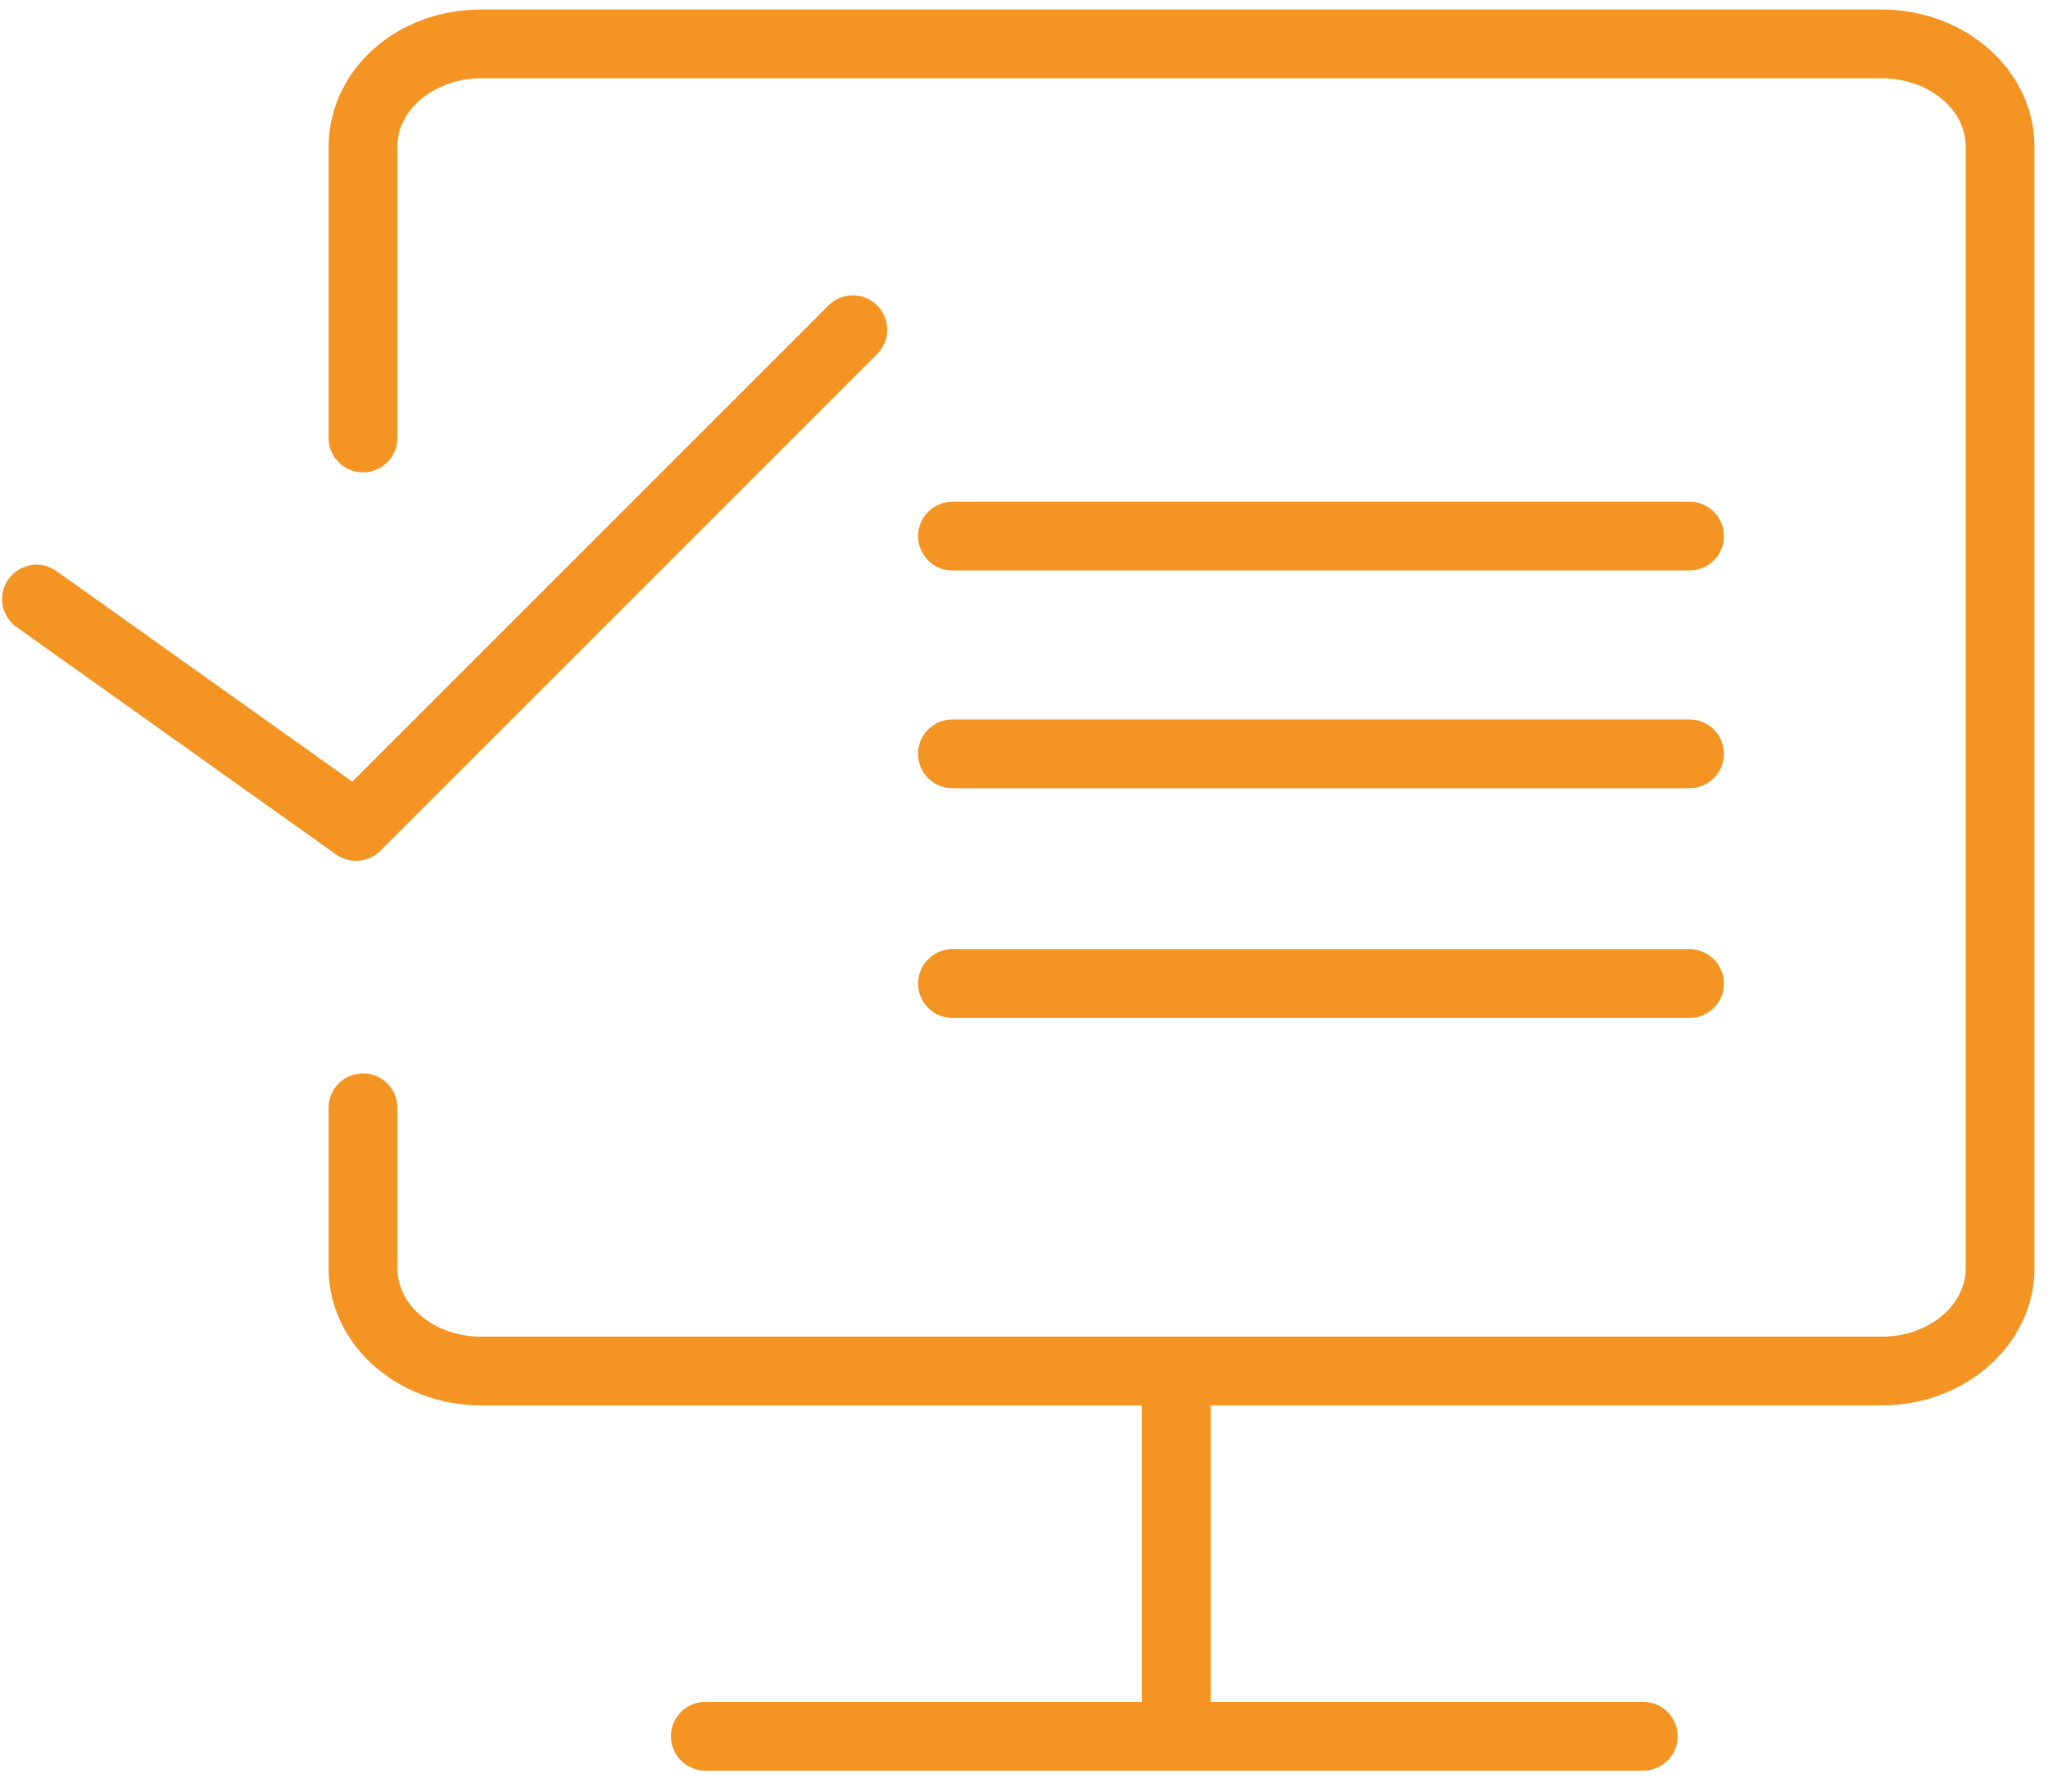
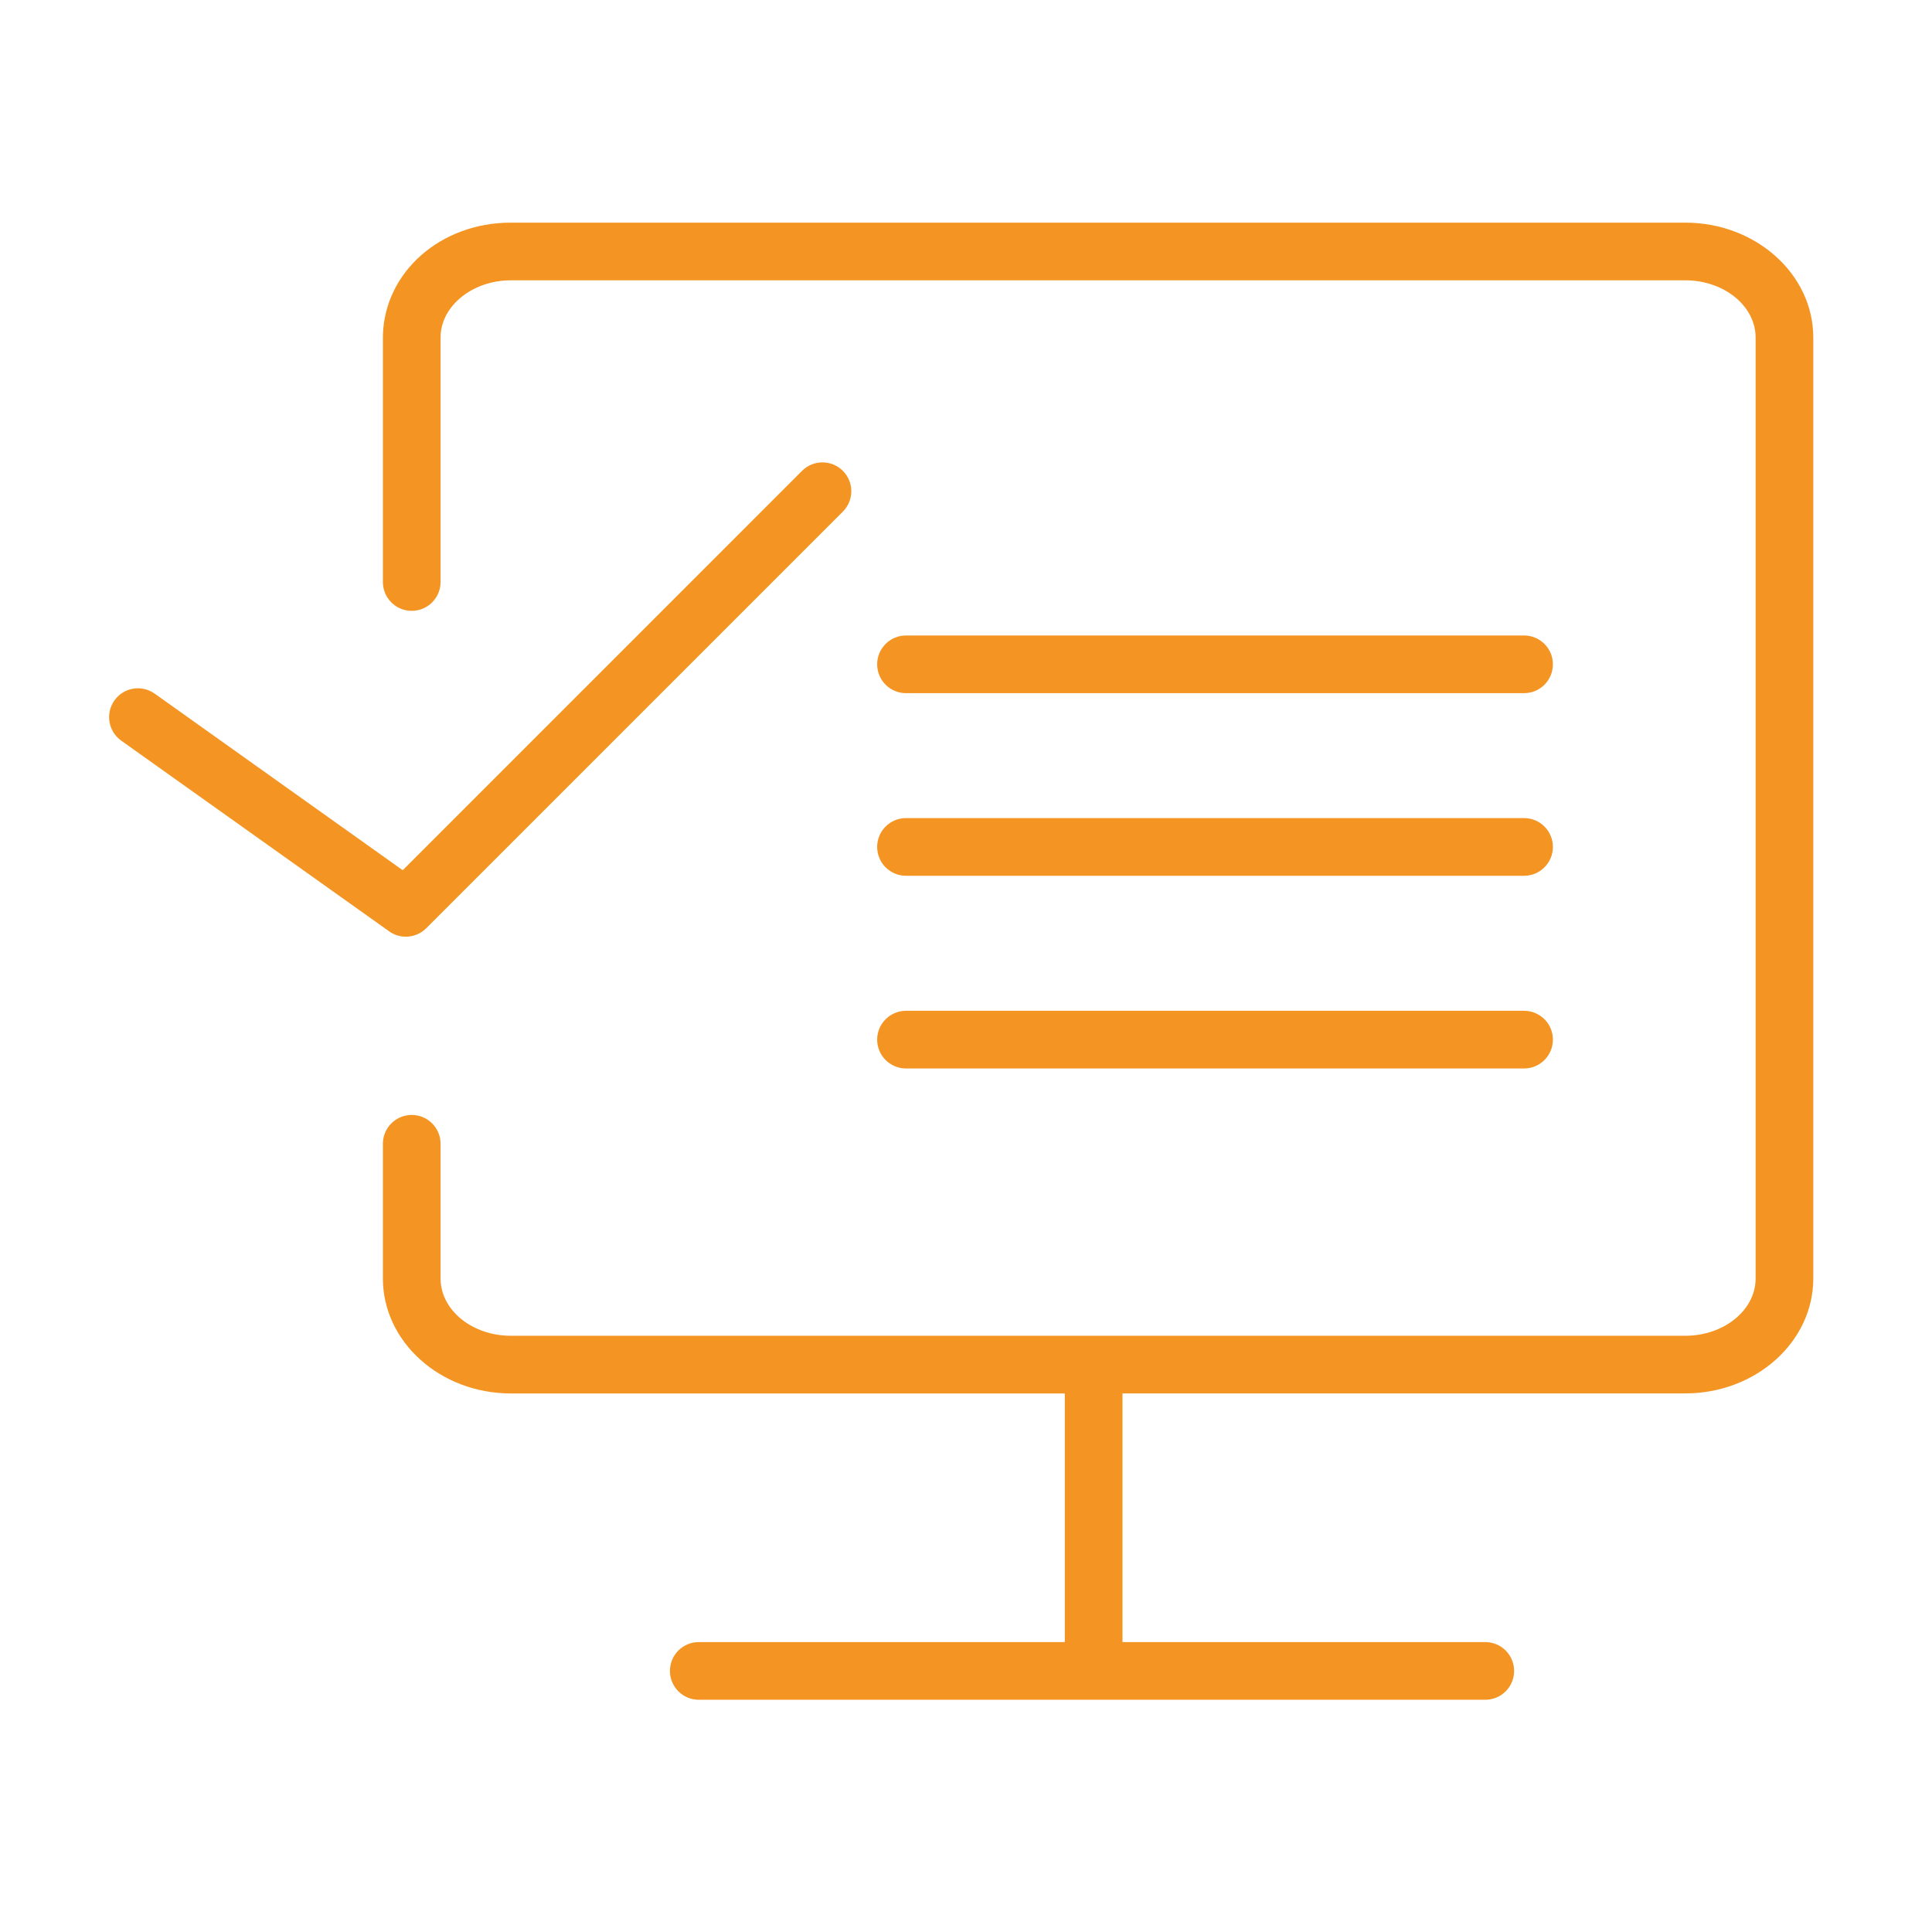
- <svg xmlns="http://www.w3.org/2000/svg" width="64" height="56" viewBox="0 0 64 56" fill="none">
-   <path d="M58.806 0.298H15.037C12.423 0.298 10.329 2.135 10.269 4.509V13.689C10.269 14.283 10.75 14.764 11.344 14.764C11.938 14.764 12.418 14.283 12.418 13.689V4.536C12.447 3.384 13.623 2.447 15.037 2.447H58.806C60.251 2.447 61.427 3.403 61.427 4.58V39.645C61.427 40.822 60.251 41.78 58.806 41.78H15.037C13.593 41.78 12.418 40.822 12.418 39.645V34.626C12.418 34.032 11.938 33.551 11.344 33.551C10.75 33.551 10.269 34.032 10.269 34.626V39.645C10.269 42.008 12.407 43.929 15.037 43.929H35.682V53.196H22.041C21.447 53.196 20.966 53.677 20.966 54.27C20.966 54.864 21.447 55.345 22.041 55.345H51.353C51.946 55.345 52.427 54.864 52.427 54.27C52.427 53.677 51.946 53.196 51.353 53.196H37.832V43.928H58.806C61.436 43.928 63.576 42.007 63.576 39.645V4.58C63.576 2.218 61.436 0.298 58.806 0.298Z" fill="#F49422" />
-   <path d="M29.764 17.832H52.798C53.391 17.832 53.872 17.351 53.872 16.757C53.872 16.163 53.391 15.683 52.798 15.683H29.764C29.17 15.683 28.689 16.163 28.689 16.757C28.689 17.351 29.17 17.832 29.764 17.832Z" fill="#F49422" />
-   <path d="M29.764 24.637H52.798C53.391 24.637 53.872 24.156 53.872 23.562C53.872 22.968 53.391 22.488 52.798 22.488H29.764C29.17 22.488 28.689 22.968 28.689 23.562C28.689 24.156 29.17 24.637 29.764 24.637Z" fill="#F49422" />
-   <path d="M29.764 31.818H52.798C53.391 31.818 53.872 31.337 53.872 30.744C53.872 30.151 53.391 29.669 52.798 29.669H29.764C29.17 29.669 28.689 30.151 28.689 30.744C28.689 31.337 29.17 31.818 29.764 31.818Z" fill="#F49422" />
-   <path d="M11.124 26.907C11.402 26.907 11.677 26.801 11.884 26.593L27.411 11.066C27.831 10.646 27.831 9.966 27.411 9.547C26.991 9.127 26.311 9.127 25.891 9.547L11.008 24.431L1.764 17.85C1.279 17.506 0.61 17.619 0.265 18.102C-0.079 18.586 0.034 19.257 0.518 19.601L10.502 26.708C10.69 26.842 10.908 26.907 11.124 26.907Z" fill="#F49422" />
+ <svg xmlns="http://www.w3.org/2000/svg" width="54" height="54" viewBox="0 0 54 54" fill="none">
+   <path d="M47.104 6.223H14.277C12.317 6.223 10.747 7.601 10.702 9.381V16.267C10.702 16.712 11.062 17.073 11.508 17.073C11.953 17.073 12.314 16.712 12.314 16.267V9.402C12.336 8.538 13.217 7.835 14.277 7.835H47.104C48.188 7.835 49.07 8.552 49.07 9.435V35.734C49.07 36.617 48.188 37.335 47.104 37.335H14.277C13.195 37.335 12.314 36.617 12.314 35.734V31.969C12.314 31.524 11.953 31.163 11.508 31.163C11.062 31.163 10.702 31.524 10.702 31.969V35.734C10.702 37.505 12.306 38.947 14.277 38.947H29.762V45.897H19.531C19.085 45.897 18.725 46.258 18.725 46.703C18.725 47.148 19.085 47.509 19.531 47.509H41.514C41.959 47.509 42.32 47.148 42.32 46.703C42.32 46.258 41.959 45.897 41.514 45.897H31.374V38.946H47.104C49.077 38.946 50.682 37.505 50.682 35.733V9.435C50.682 7.664 49.077 6.223 47.104 6.223Z" fill="#F49422" />
+   <path d="M25.323 19.374H42.598C43.043 19.374 43.404 19.013 43.404 18.568C43.404 18.122 43.043 17.762 42.598 17.762H25.323C24.878 17.762 24.517 18.122 24.517 18.568C24.517 19.013 24.878 19.374 25.323 19.374Z" fill="#F49422" />
+   <path d="M25.323 24.478H42.598C43.043 24.478 43.404 24.117 43.404 23.672C43.404 23.226 43.043 22.866 42.598 22.866H25.323C24.878 22.866 24.517 23.226 24.517 23.672C24.517 24.117 24.878 24.478 25.323 24.478Z" fill="#F49422" />
+   <path d="M25.323 29.864H42.598C43.043 29.864 43.404 29.503 43.404 29.058C43.404 28.613 43.043 28.252 42.598 28.252H25.323C24.878 28.252 24.517 28.613 24.517 29.058C24.517 29.503 24.878 29.864 25.323 29.864Z" fill="#F49422" />
+   <path d="M11.343 26.181C11.551 26.181 11.758 26.101 11.913 25.945L23.558 14.3C23.873 13.985 23.873 13.474 23.558 13.16C23.243 12.845 22.733 12.845 22.418 13.16L11.256 24.323L4.323 19.387C3.959 19.129 3.457 19.214 3.199 19.576C2.941 19.939 3.025 20.443 3.388 20.701L10.877 26.031C11.017 26.132 11.181 26.181 11.343 26.181Z" fill="#F49422" />
</svg>
